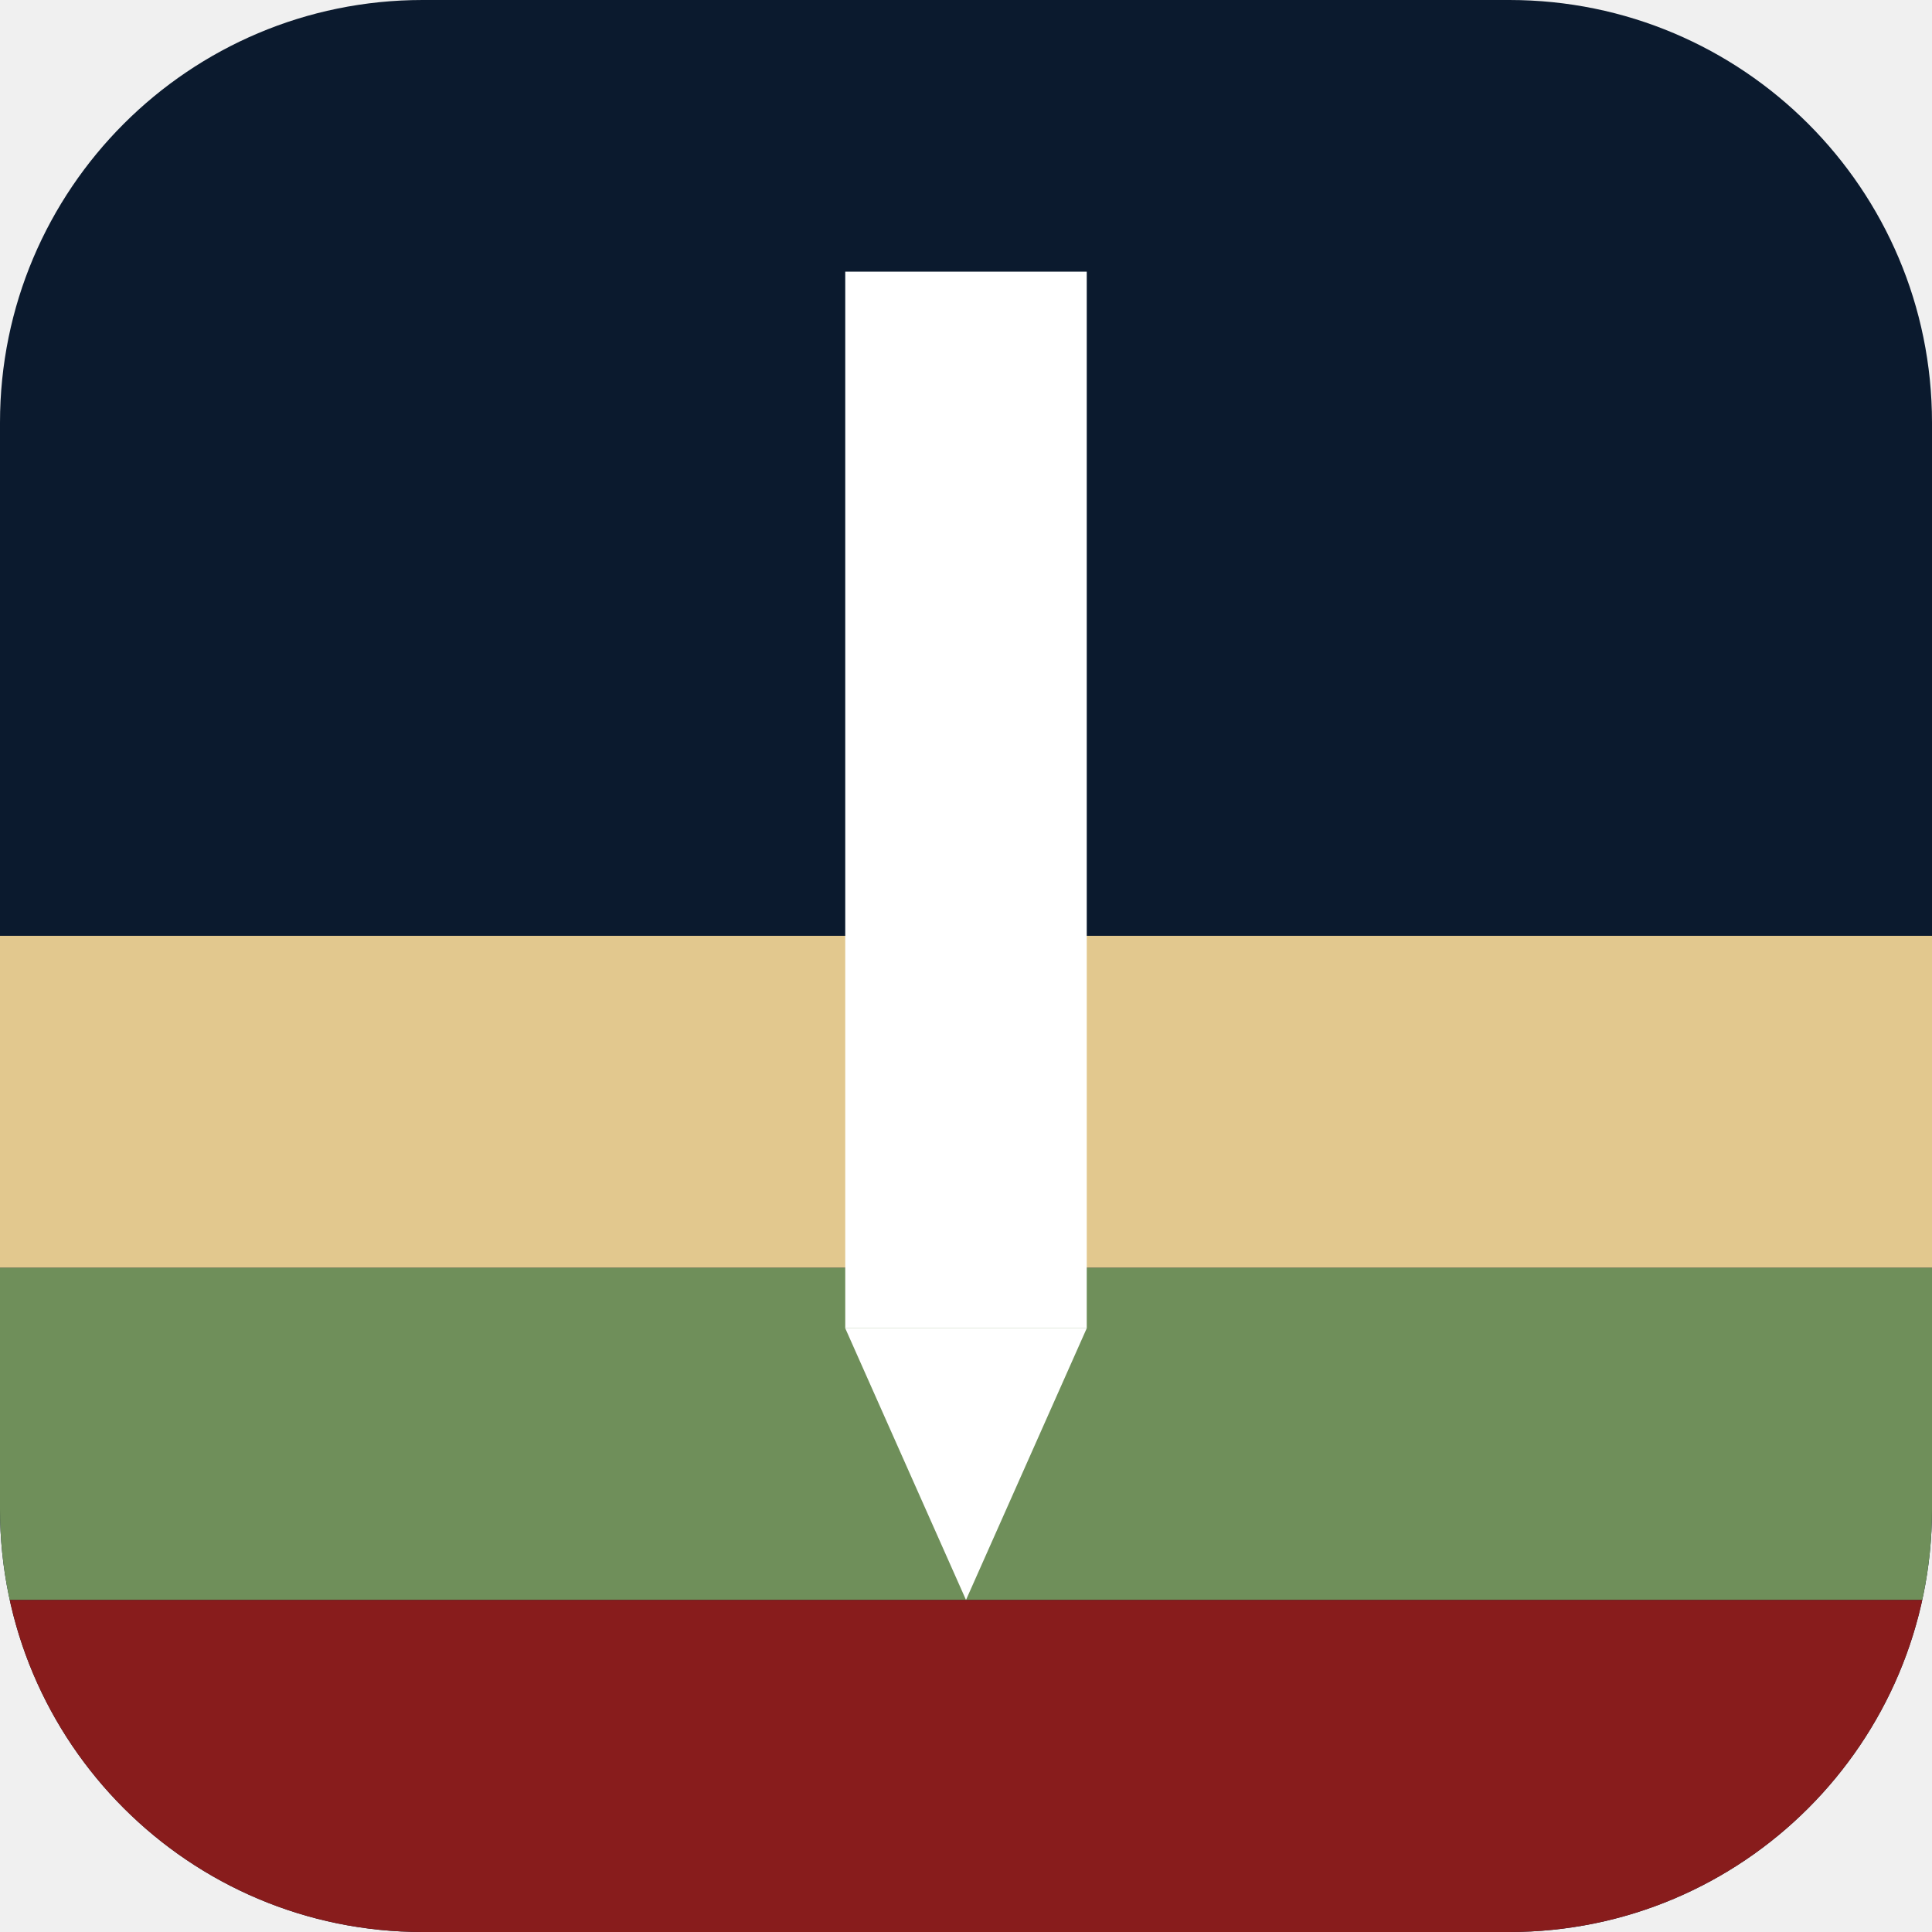
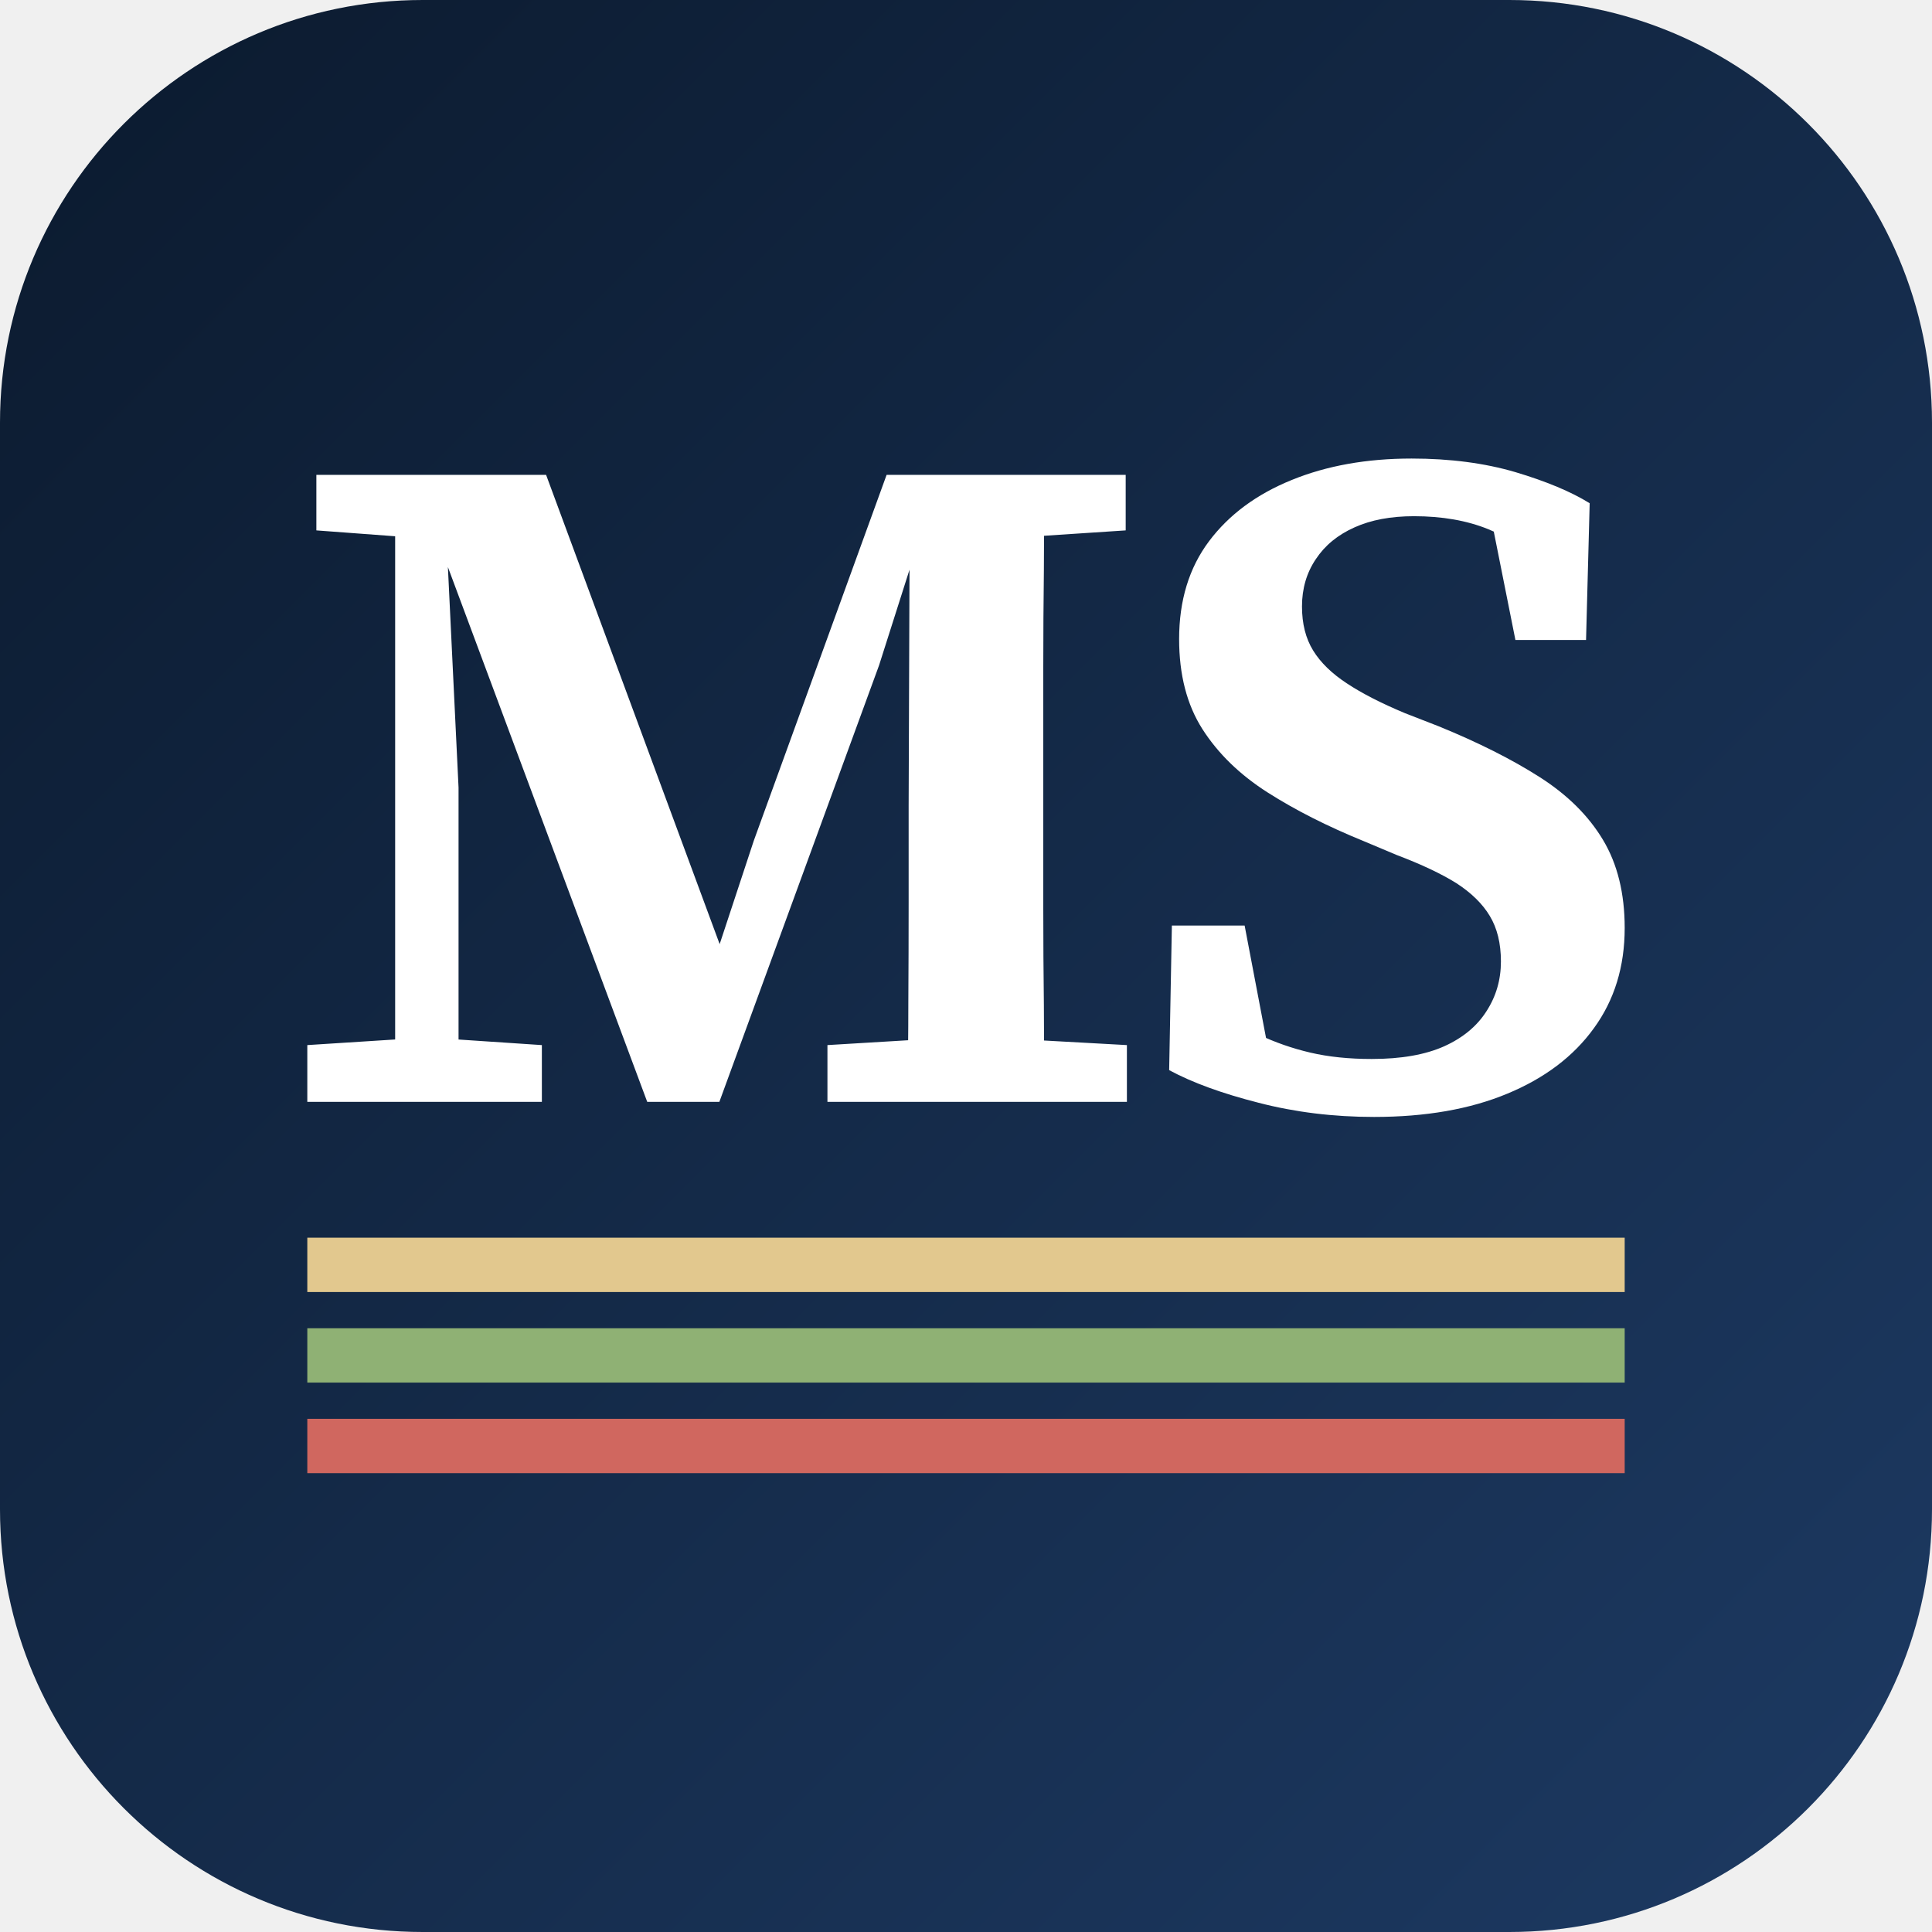
<svg xmlns="http://www.w3.org/2000/svg" viewBox="0 0 64 64">
  <defs>
-     <clipPath id="c">
-       <rect width="64" height="64" rx="14" />
-     </clipPath>
+     <linearGradient id="g" x1="0" y1="0" x2="1" y2="1">
+       <stop offset="0" stop-color="#0b1a2e" />
+       <stop offset="1" stop-color="#1d3a63" />
+     </linearGradient>
  </defs>
-   <g clip-path="url(#c)">
-     <rect width="64" height="64" fill="#0b1a2e" />
-     <rect y="31" width="64" height="11" fill="#e2c88e" />
-     <rect y="42" width="64" height="11" fill="#6f8f5a" />
-     <rect y="53" width="64" height="11" fill="#881c1c" />
-     <rect x="28" y="9" width="8" height="35" fill="#fff" />
-     <path d="M28 44h8l-4 9z" fill="#fff" />
-   </g>
+   <rect width="64" height="64" rx="14" fill="url(#g)" />
+   <path d="M10.18 36.5V34.62L13.62 34.4H14.66L17.95 34.62V36.5ZM10.48 17.57V15.73H14.43L14.44 17.83H13.97ZM13.09 36.5V15.73H14.69L15.19 26.09V36.5ZM21.44 36.5 14.56 18.04H13.73V15.73H18.09L24.03 31.79H23.67L24.97 27.85L29.37 15.73H31.44V18.02H30.4L29.12 22.04L23.83 36.5ZM27.41 36.5V34.62L31.07 34.4H33.35L37.33 34.62V36.5ZM30.05 36.5Q30.09 34.82 30.09 33.17Q30.1 31.52 30.1 29.89Q30.1 28.25 30.1 26.69L30.14 15.73H34.59Q34.59 17.3 34.58 18.89Q34.56 20.48 34.56 22.08Q34.56 23.68 34.56 25.27V26.93Q34.56 28.5 34.56 30.11Q34.56 31.71 34.58 33.3Q34.59 34.9 34.59 36.5ZM32.87 17.83V15.73H37.29V17.57L33.35 17.83ZM45.52 37Q43.5 37 41.69 36.53Q39.88 36.07 38.73 35.45L38.82 30.66H41.23L42.15 35.49L40 35.08V33.35Q40.88 33.89 41.69 34.27Q42.51 34.66 43.41 34.87Q44.31 35.08 45.44 35.08Q46.9 35.08 47.84 34.66Q48.77 34.24 49.24 33.5Q49.72 32.76 49.72 31.85Q49.72 30.95 49.35 30.34Q48.99 29.74 48.25 29.26Q47.5 28.79 46.26 28.32L45.19 27.87Q43.37 27.13 41.99 26.25Q40.61 25.37 39.83 24.15Q39.06 22.94 39.06 21.17Q39.06 19.25 40.05 17.93Q41.04 16.61 42.79 15.9Q44.53 15.19 46.76 15.19Q48.67 15.19 50.2 15.64Q51.74 16.1 52.66 16.67L52.54 21.2H50.2L49.27 16.54L51.46 17.04V18.78Q50.36 17.97 49.3 17.53Q48.24 17.1 46.84 17.1Q45.69 17.1 44.87 17.47Q44.04 17.84 43.59 18.52Q43.13 19.2 43.13 20.09Q43.13 20.95 43.5 21.55Q43.87 22.15 44.62 22.64Q45.36 23.13 46.53 23.62L47.66 24.06Q49.62 24.86 51 25.74Q52.38 26.62 53.1 27.82Q53.82 29.02 53.82 30.74Q53.82 32.66 52.8 34.06Q51.79 35.46 49.93 36.23Q48.08 37 45.52 37Z" fill="#fff" />
+   <rect x="10.18" y="41" width="43.64" height="1.8" fill="#e2c88e" />
+   <rect x="10.18" y="44" width="43.64" height="1.8" fill="#8fb174" />
+   <rect x="10.18" y="47" width="43.64" height="1.8" fill="#d0675f" />
</svg>
